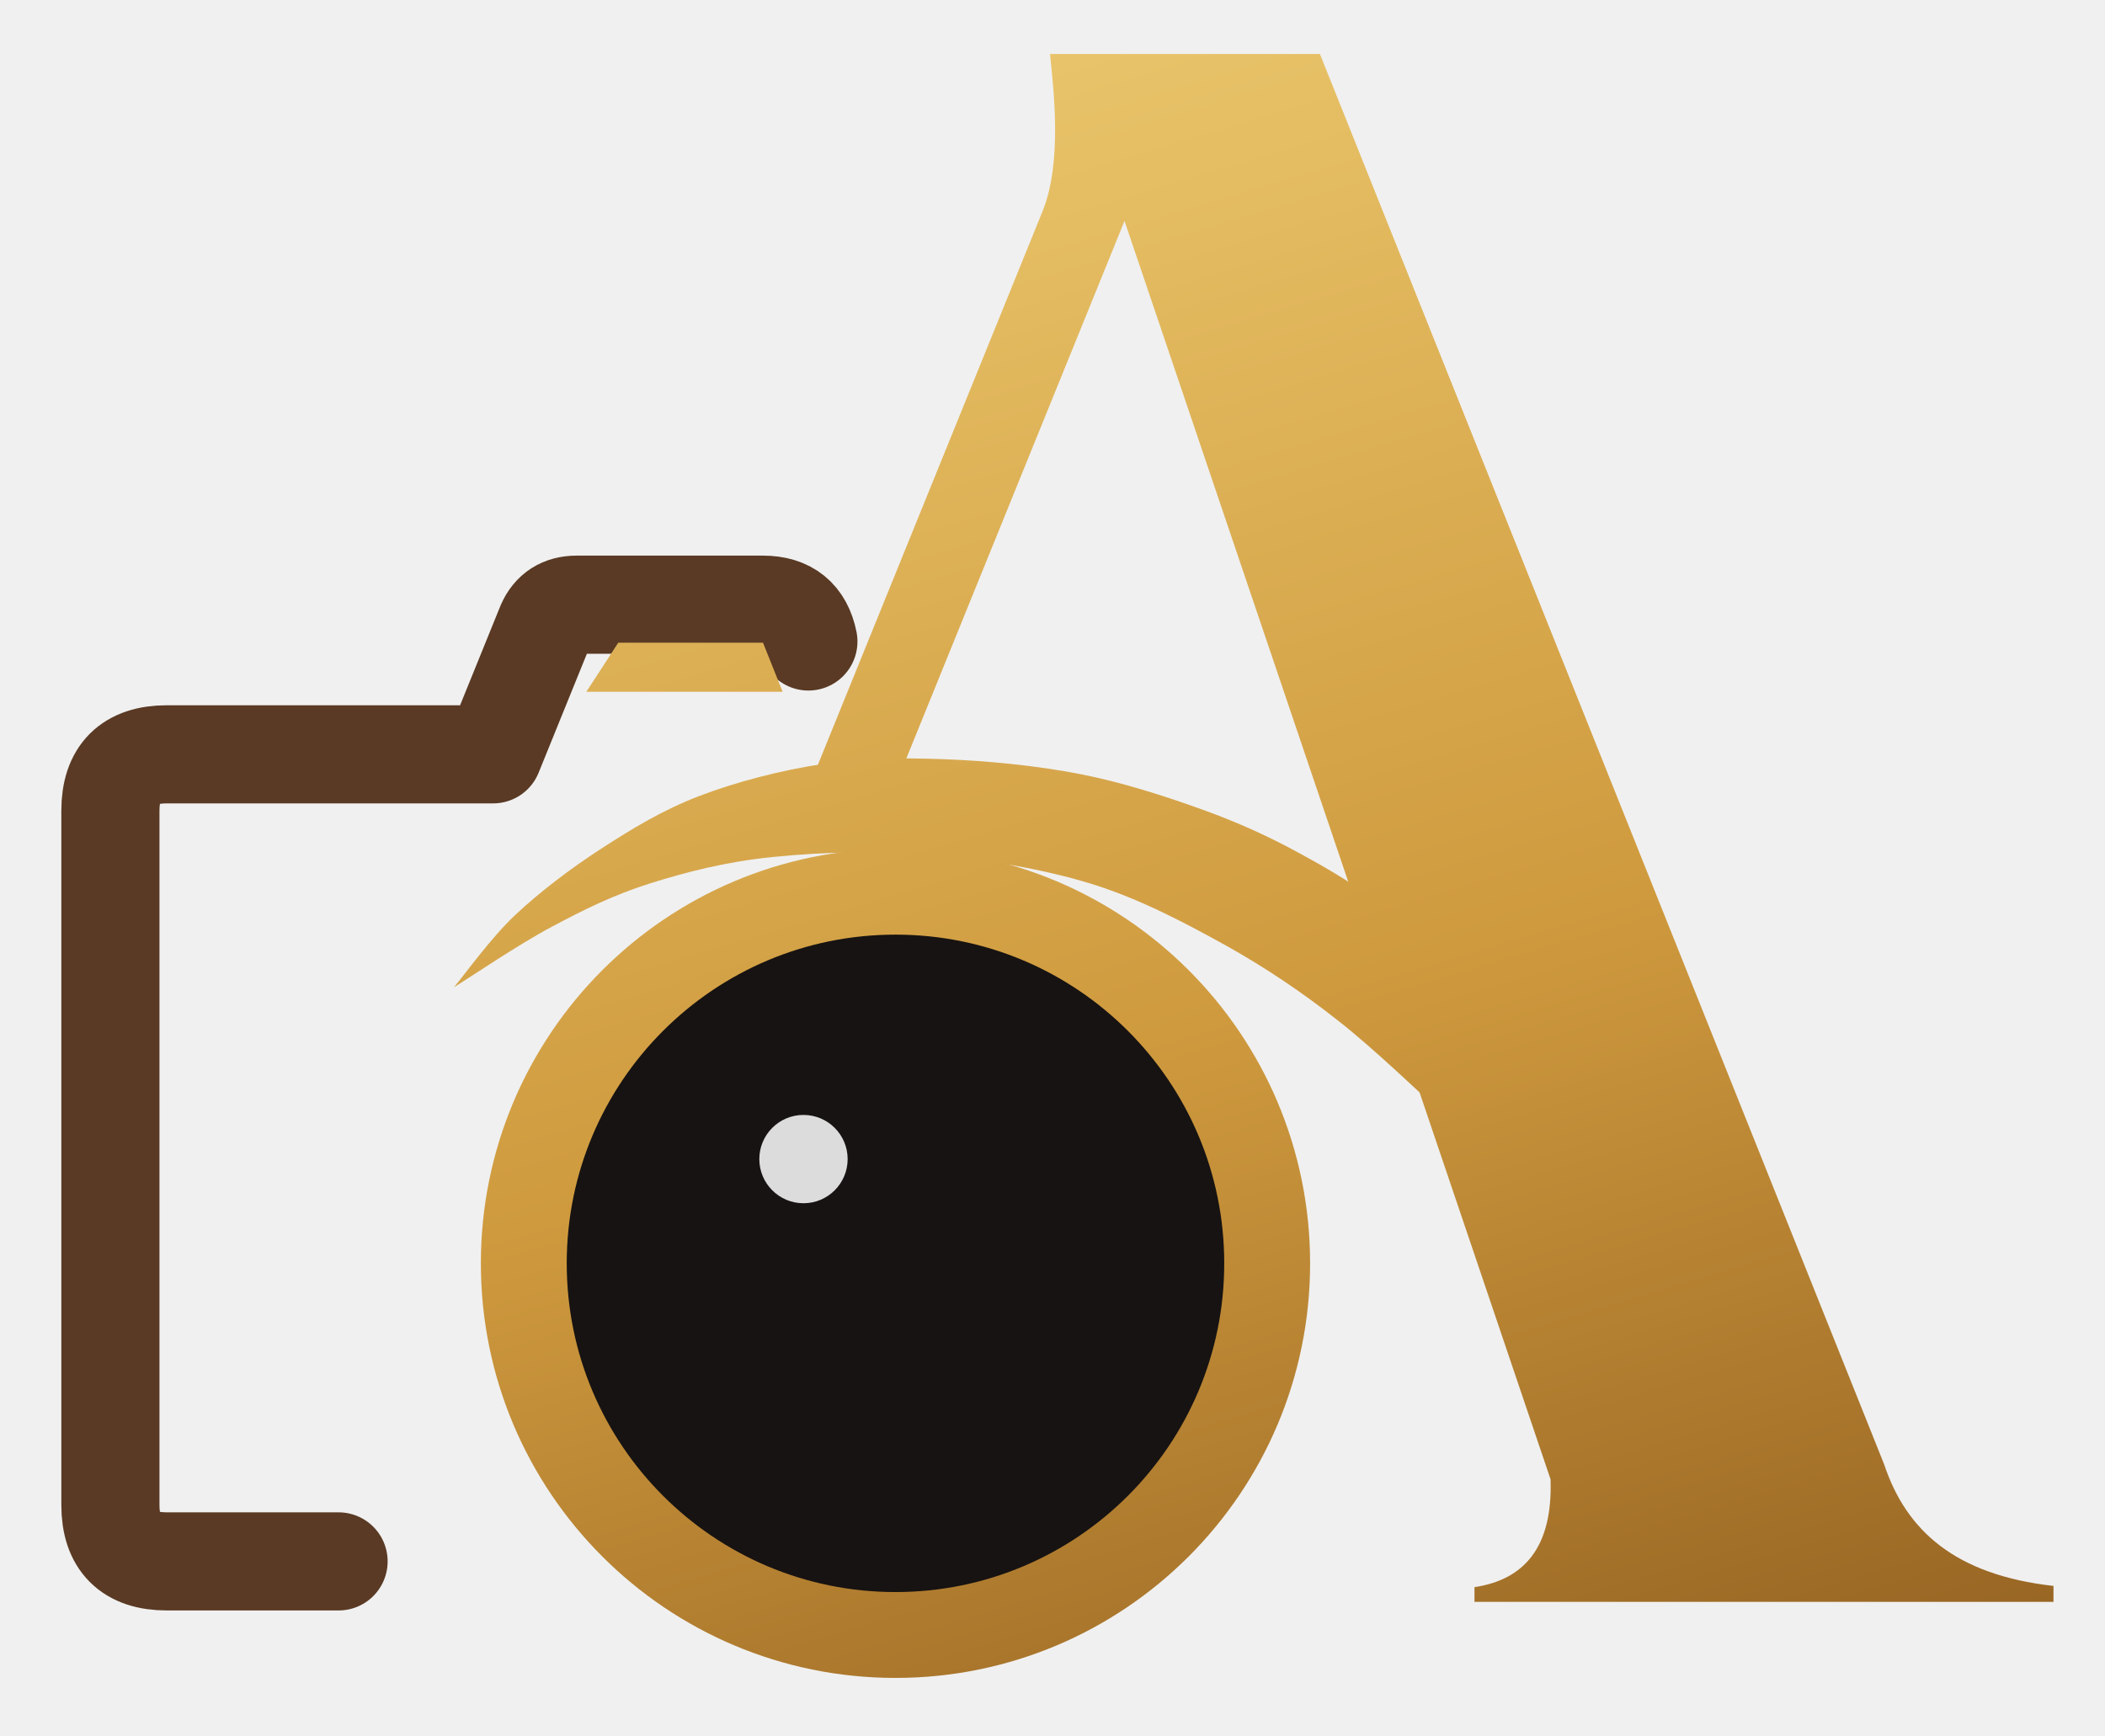
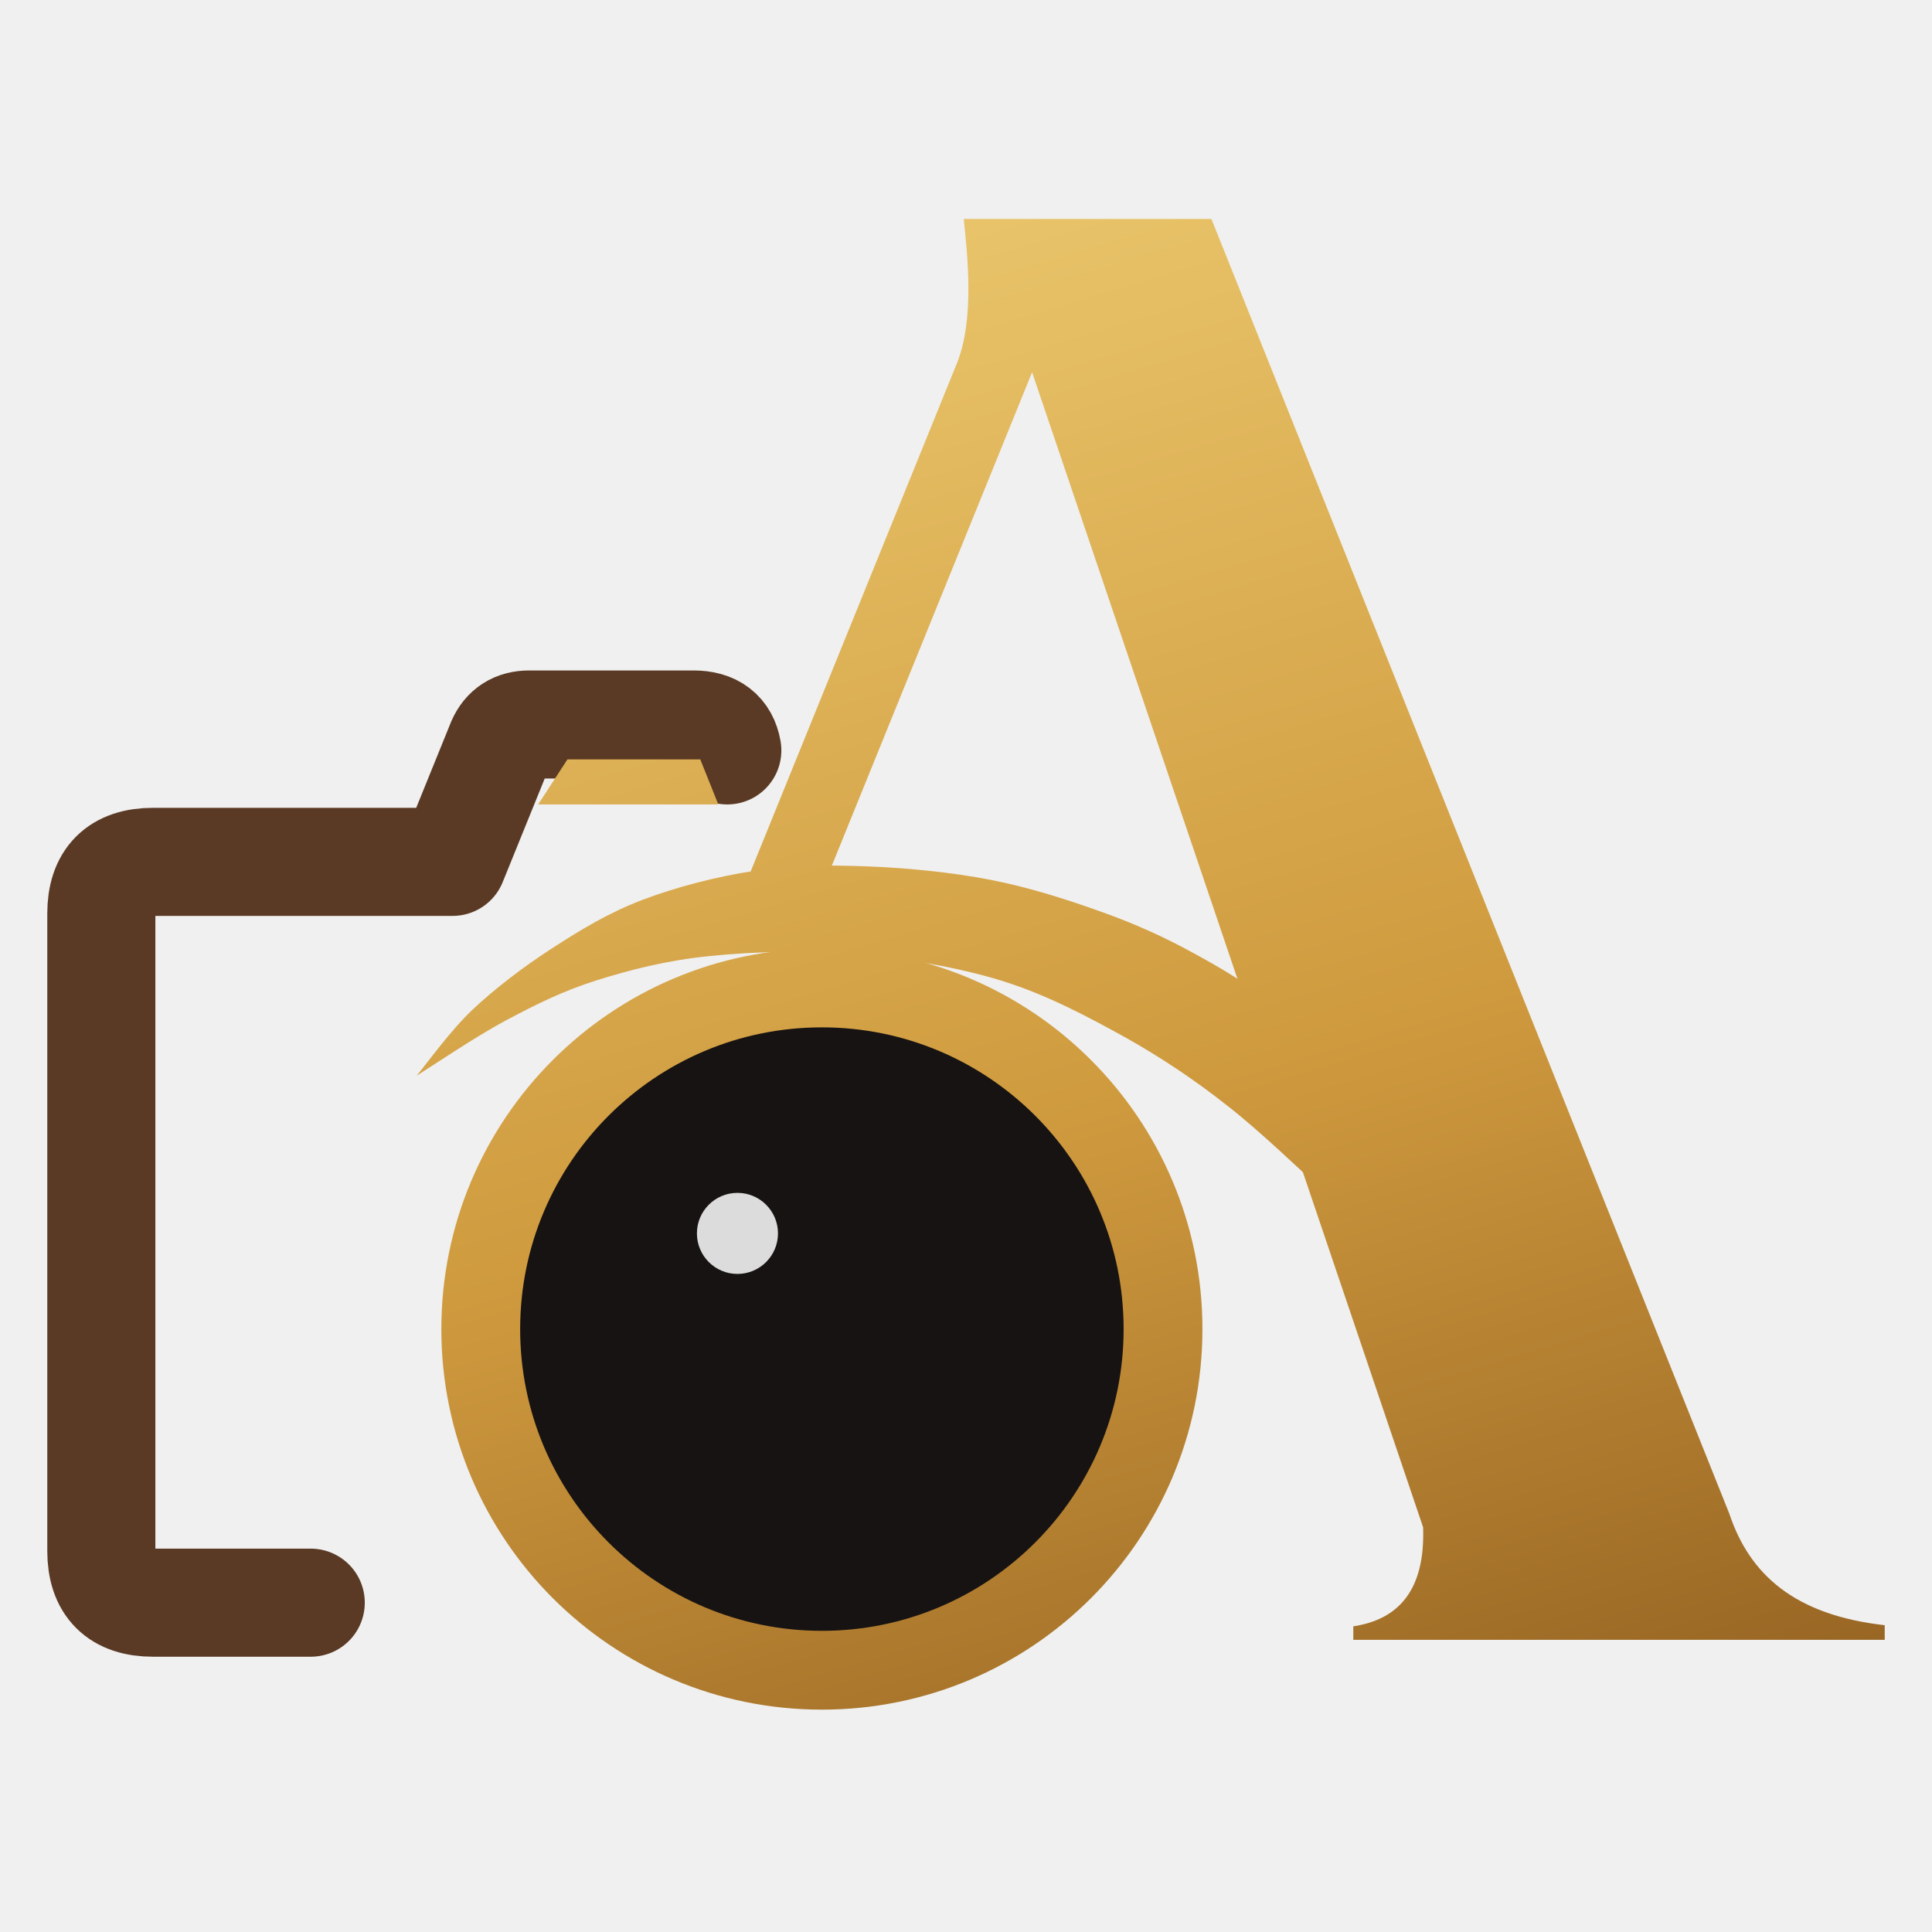
- <svg xmlns="http://www.w3.org/2000/svg" width="171.6" height="141.5" role="img" viewBox="-1 11 171.6 141.5">
-   <style>@media (prefers-color-scheme:dark){.camera-body{stroke:#f6efe6}}</style>
+ <svg xmlns="http://www.w3.org/2000/svg" width="171.6" height="171.6" viewBox="-1 -4.05 171.6 171.6">
+   <style>@media (prefers-color-scheme:dark){.camera-body{stroke:#f6efe6}}@media (max-width:24px){.camera{display:none}.fit{transform:translate(-37.14px,-17.39px) scale(1.2127)}}</style>
  <defs>
    <linearGradient id="gold" x1="86" x2="132" y1="14" y2="168" gradientUnits="userSpaceOnUse">
      <stop offset="0" stop-color="#e9c46a" />
      <stop offset=".5" stop-color="#cf9a3e" />
      <stop offset="1" stop-color="#8c5a1e" />
    </linearGradient>
    <linearGradient id="gold-text" x1="0" x2="0" y1="0" y2="1">
      <stop offset="0" stop-color="#e9c46a" />
      <stop offset=".55" stop-color="#cf9a3e" />
      <stop offset="1" stop-color="#8c5a1e" />
    </linearGradient>
    <radialGradient id="glass" cx=".4" cy=".38" r=".75">
      <stop offset="0" stop-color="#3b302b" />
      <stop offset=".6" stop-color="#1b1615" />
      <stop offset="1" stop-color="#0d0b0a" />
    </radialGradient>
  </defs>
  <g id="camera" class="camera">
-     <path fill="none" stroke="#5a3a24" stroke-linecap="round" stroke-linejoin="round" stroke-width="8" d="M26.6 138.3h-14q-4.6 0-4.6-4.6V77.1q0-4.6 4.6-4.6h26.6l4.3-10.6q.7-1.6 2.5-1.6h15.2q3.1 0 3.7 3" class="camera-body" />
+     <path fill="none" stroke="#5a3a24" stroke-linecap="round" stroke-linejoin="round" stroke-width="9.6" d="M26.6 138.3h-14q-4.6 0-4.6-4.6V77.1q0-4.6 4.6-4.6h26.6l4.3-10.6q.7-1.6 2.5-1.6h14.6q2.6 0 3 2.3" class="camera-body" />
    <path fill="url(#gold)" d="m46.8 67.4 2.6-4h11.8l1.6 4Z" class="camera-flash" />
  </g>
-   <g id="lens" class="lens">
-     <circle id="lens-glass" cx="72" cy="114" r="27.2" fill="#171312" class="lens-glass" />
-     <circle cx="64.5" cy="105.5" r="3.6" fill="#fff" fill-opacity=".85" />
-     <circle id="lens-rim" cx="72" cy="114" r="30.3" fill="none" stroke="url(#gold)" stroke-width="7" class="lens-rim" />
-   </g>
-   <g id="a-letter" fill="url(#gold)" class="a-letter">
-     <path d="M84.6 15.4h22l46 115c1.8 5.4 5.8 9 13.8 9.9v1.3h-47.2v-1.2c4-.6 6.4-3.2 6.2-8.8L90.67 29.01 71.6 76h-7L84 28.2c1.6-4 .9-9.8.6-12.8" class="a-strokes" />
-     <path d="M36 91.5c.83-.98 3-4.02 5-5.9s4.5-3.78 7-5.4 5-3.15 8-4.3 6.67-2.1 10-2.6 6.5-.53 10-.4 7.5.52 11 1.2 7 1.82 10 2.9 5.5 2.23 8 3.6 4.83 2.7 7 4.6 5 5.67 6 6.8l2 8-3.6 1.6c-1.4-1.24-5.5-5.21-8.4-7.45a69 69 0 0 0-9-6.03c-3.33-1.84-7-3.81-11-5.05s-8.67-2-13-2.37a74 74 0 0 0-13 .17c-3.83.39-7 1.21-10 2.15-3 .95-5.33 2.11-8 3.53-2.67 1.41-6.67 4.12-8 4.95" class="a-swash" />
+   <g class="fit">
+     <g id="lens" class="lens">
+       <circle id="lens-glass" cx="72" cy="114" r="27.2" fill="#171312" class="lens-glass" />
+       <circle cx="64.5" cy="105.5" r="3.6" fill="#fff" fill-opacity=".85" />
+       <circle id="lens-rim" cx="72" cy="114" r="30.3" fill="none" stroke="url(#gold)" stroke-width="7" class="lens-rim" />
+     </g>
+     <g id="a-letter" fill="url(#gold)" class="a-letter">
+       <path d="M84.6 15.4h22l46 115c1.8 5.4 5.8 9 13.8 9.9v1.3h-47.2v-1.2c4-.6 6.4-3.2 6.2-8.8L90.67 29.01 71.6 76h-7L84 28.2c1.6-4 .9-9.8.6-12.8" class="a-strokes" />
+       <path d="M36 91.5c.83-.98 3-4.02 5-5.9s4.5-3.78 7-5.4 5-3.15 8-4.3 6.67-2.1 10-2.6 6.5-.53 10-.4 7.5.52 11 1.2 7 1.82 10 2.9 5.5 2.23 8 3.6 4.83 2.7 7 4.6 5 5.67 6 6.8l2 8-3.6 1.6c-1.4-1.24-5.5-5.21-8.4-7.45a69 69 0 0 0-9-6.03c-3.33-1.84-7-3.81-11-5.05s-8.67-2-13-2.37a74 74 0 0 0-13 .17c-3.83.39-7 1.21-10 2.15-3 .95-5.33 2.11-8 3.53-2.67 1.41-6.67 4.12-8 4.95" class="a-swash" />
+     </g>
  </g>
</svg>
